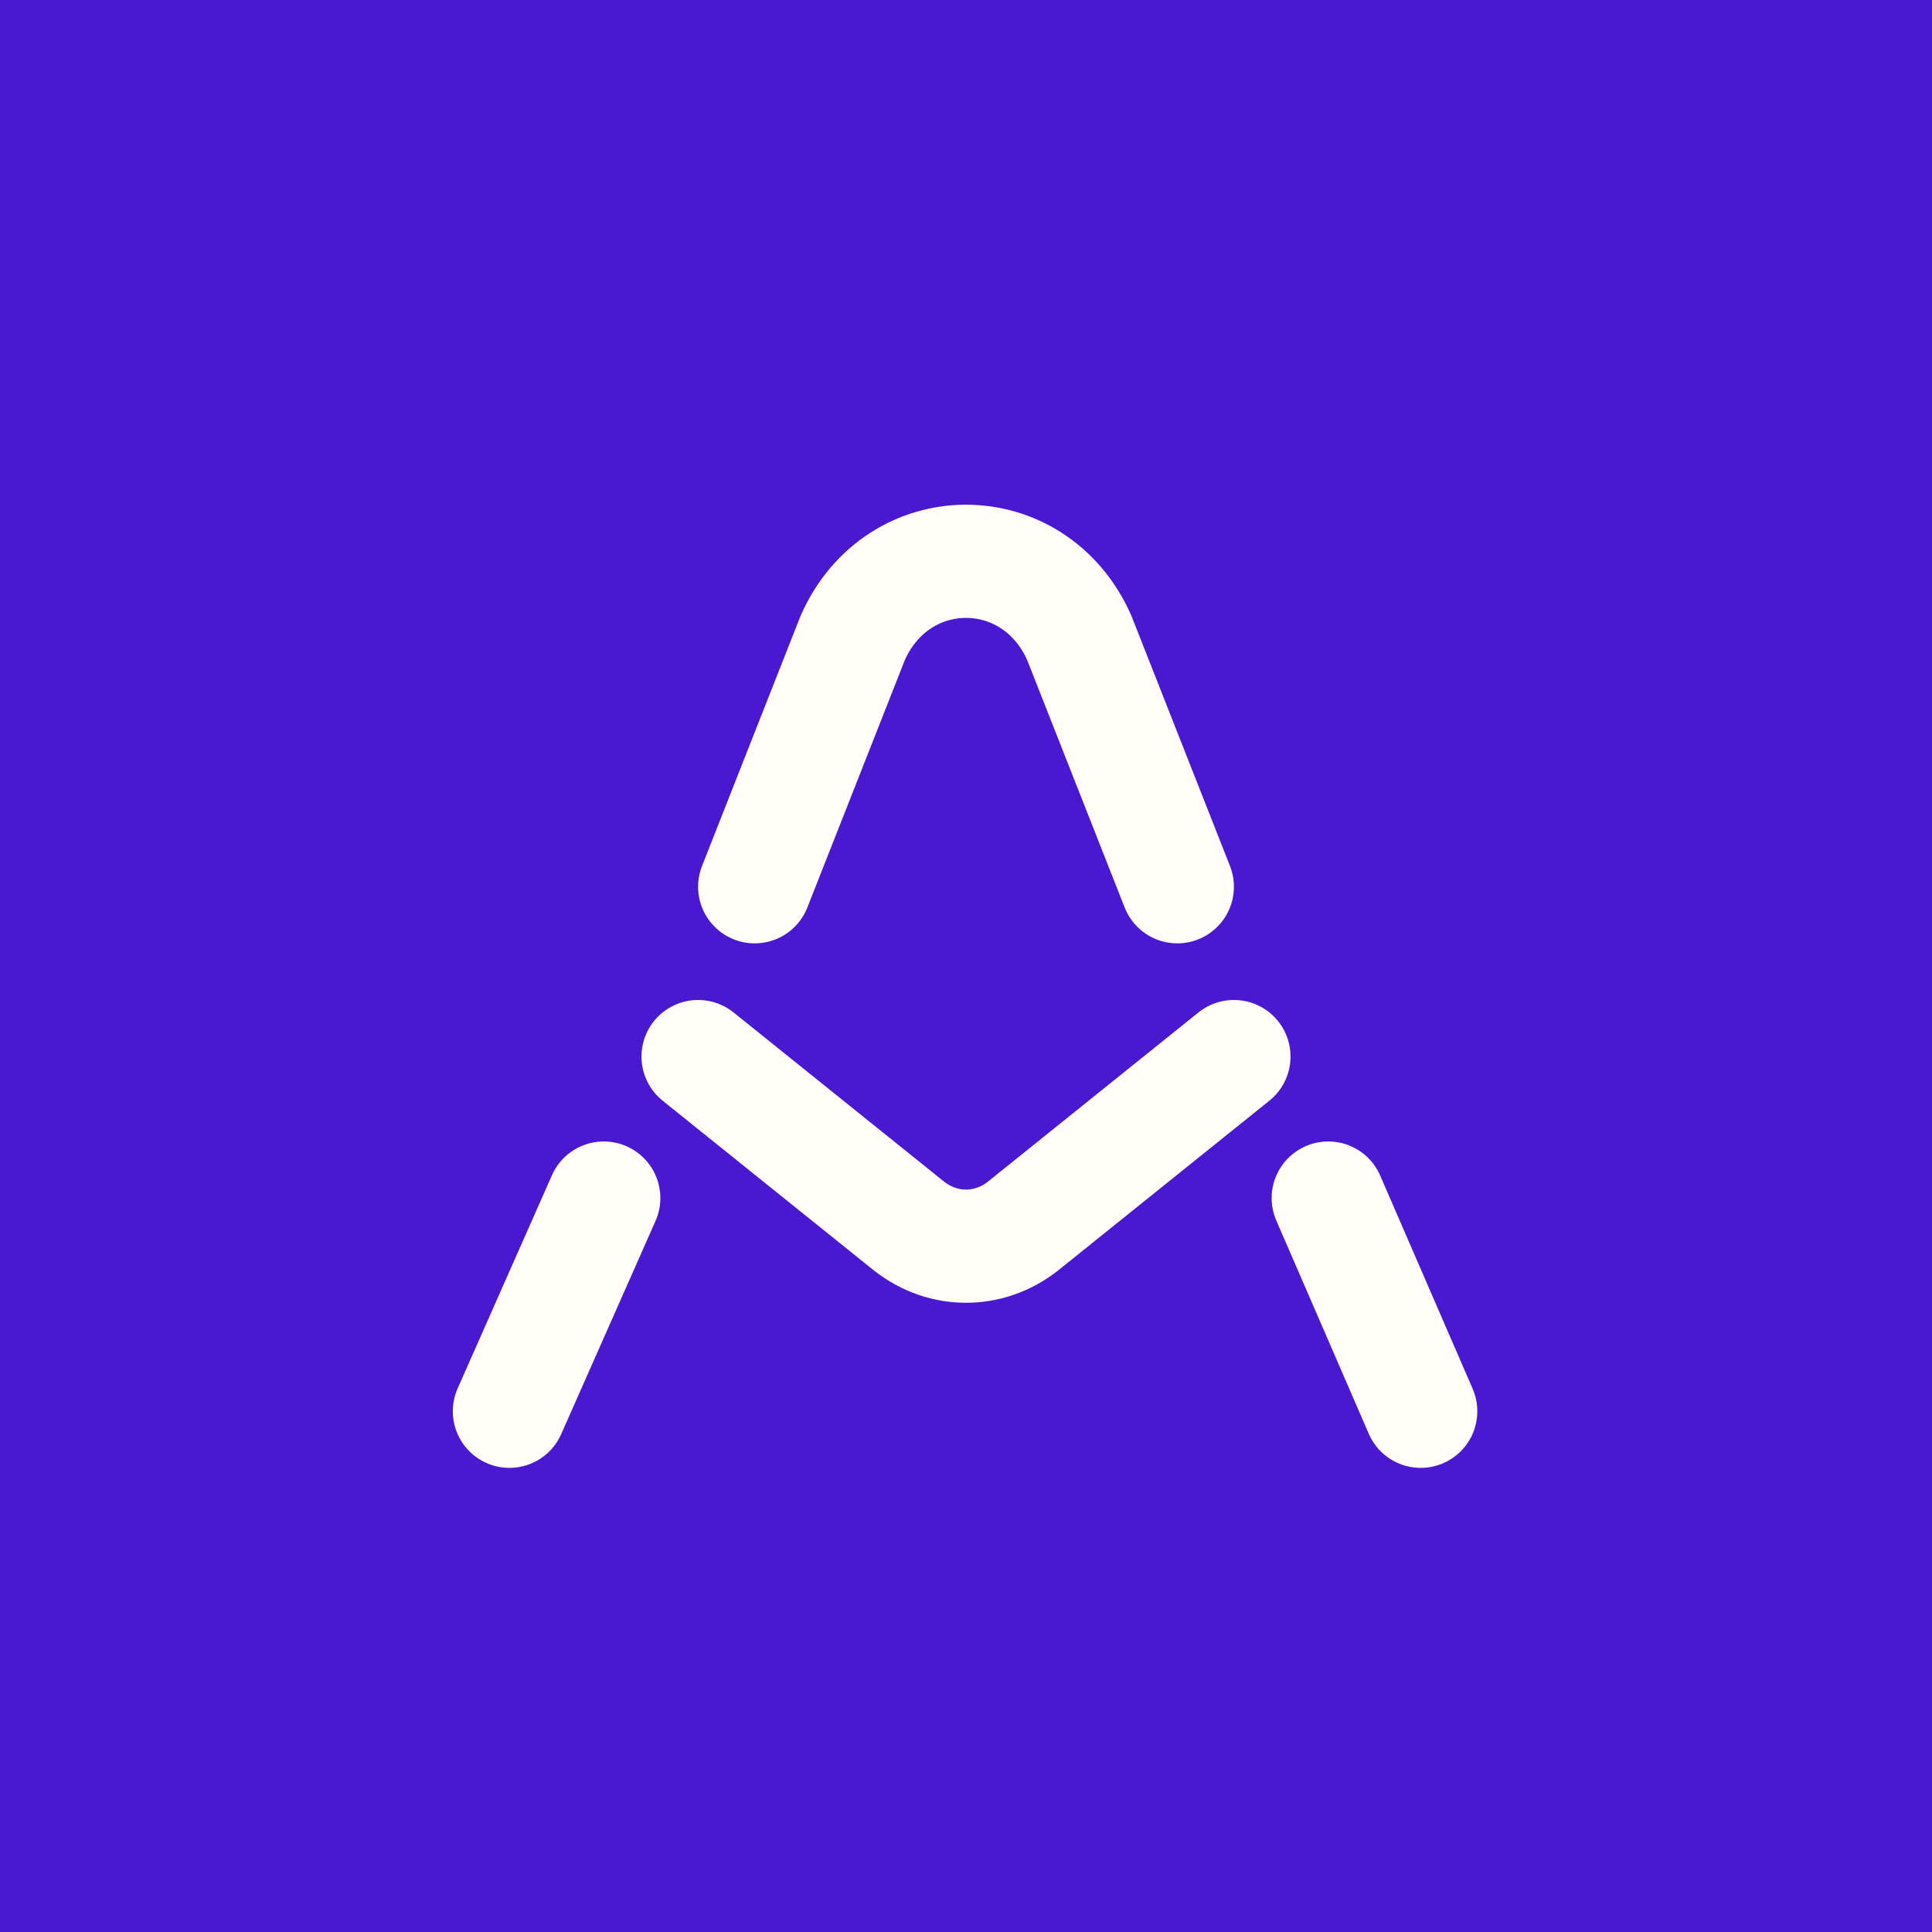
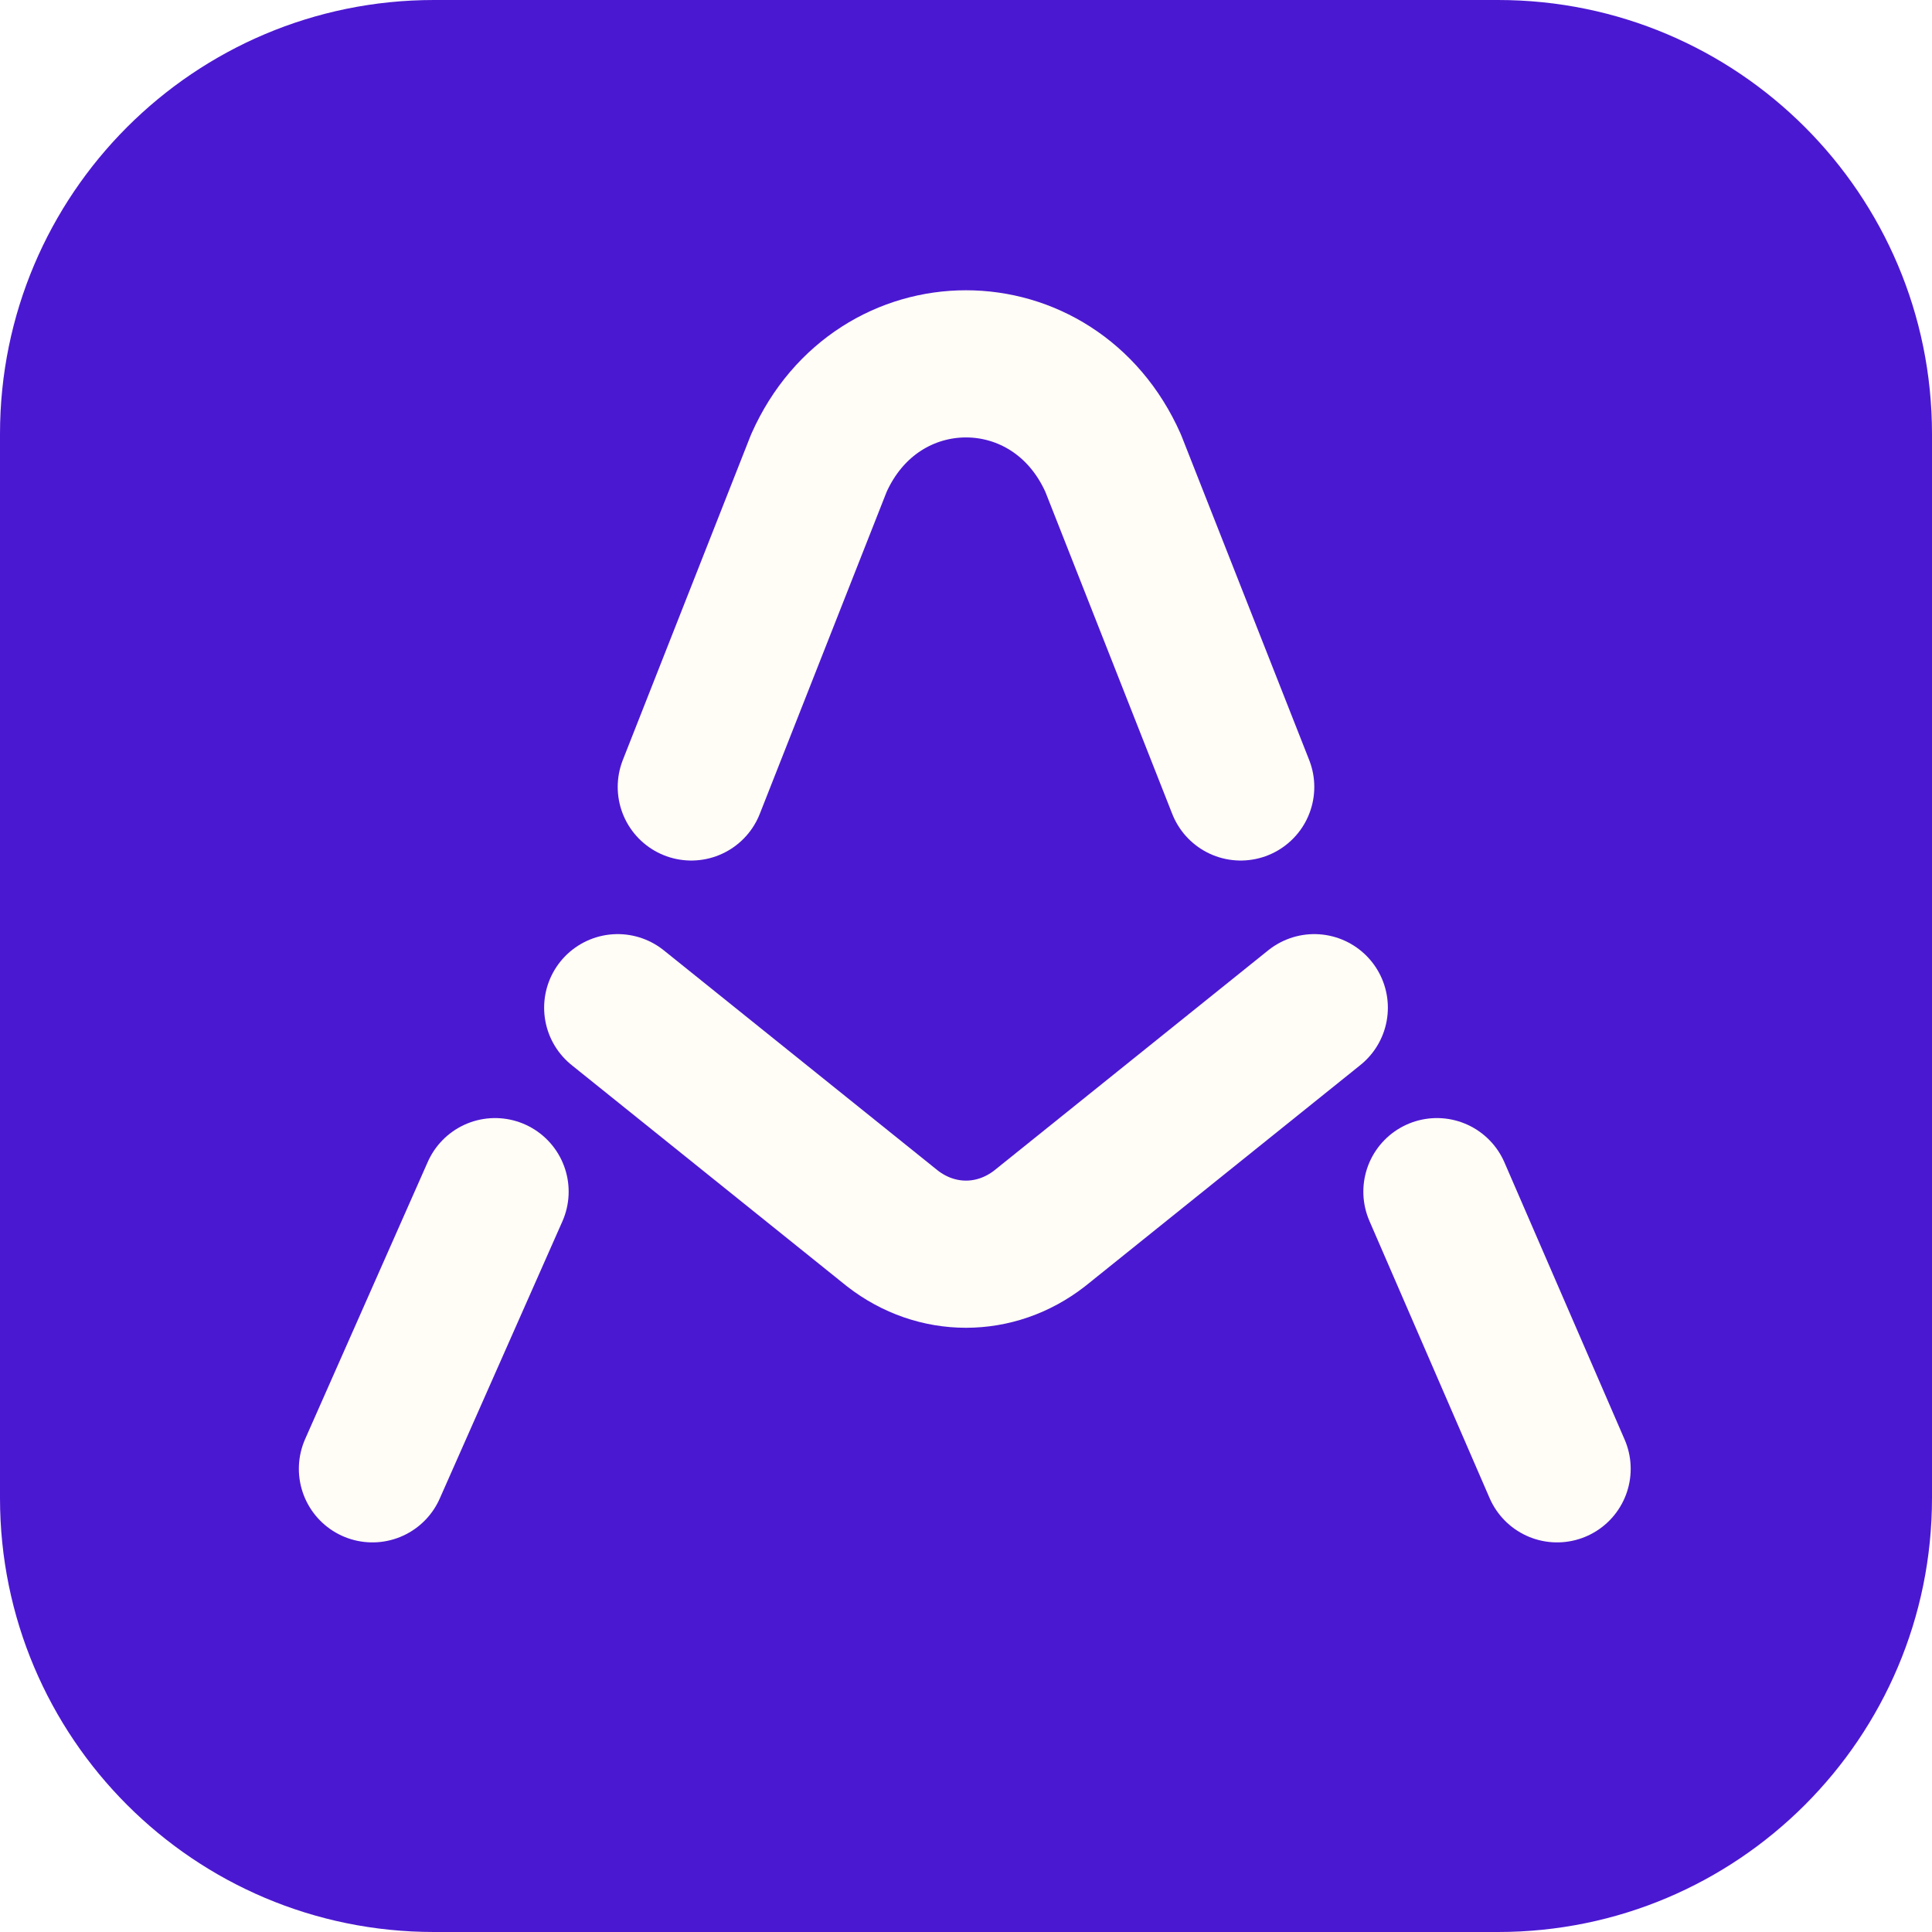
<svg xmlns="http://www.w3.org/2000/svg" viewBox="0 0 1024 1024" role="img" aria-labelledby="title desc">
-   <rect width="1024" height="1024" fill="#4B18D1" />
-   <g fill="none" stroke="#FFFDF5" stroke-width="60" stroke-linecap="round" stroke-linejoin="round">
+   <rect width="1024" height="1024" rx="230" fill="#4B18D1" />
+   <g transform="translate(512 512) scale(1.3) translate(-512 -543)" fill="none" stroke="#FFFDF5" stroke-width="60" stroke-linecap="round" stroke-linejoin="round">
    <path d="M270 748 320 635" />
    <path d="M400 470 452 338c24-54 96-54 120 0l52 132" />
    <path d="M704 635 753 748" />
    <path d="M370 560 482 650c18 14 42 14 60 0l112-90" />
  </g>
</svg>
